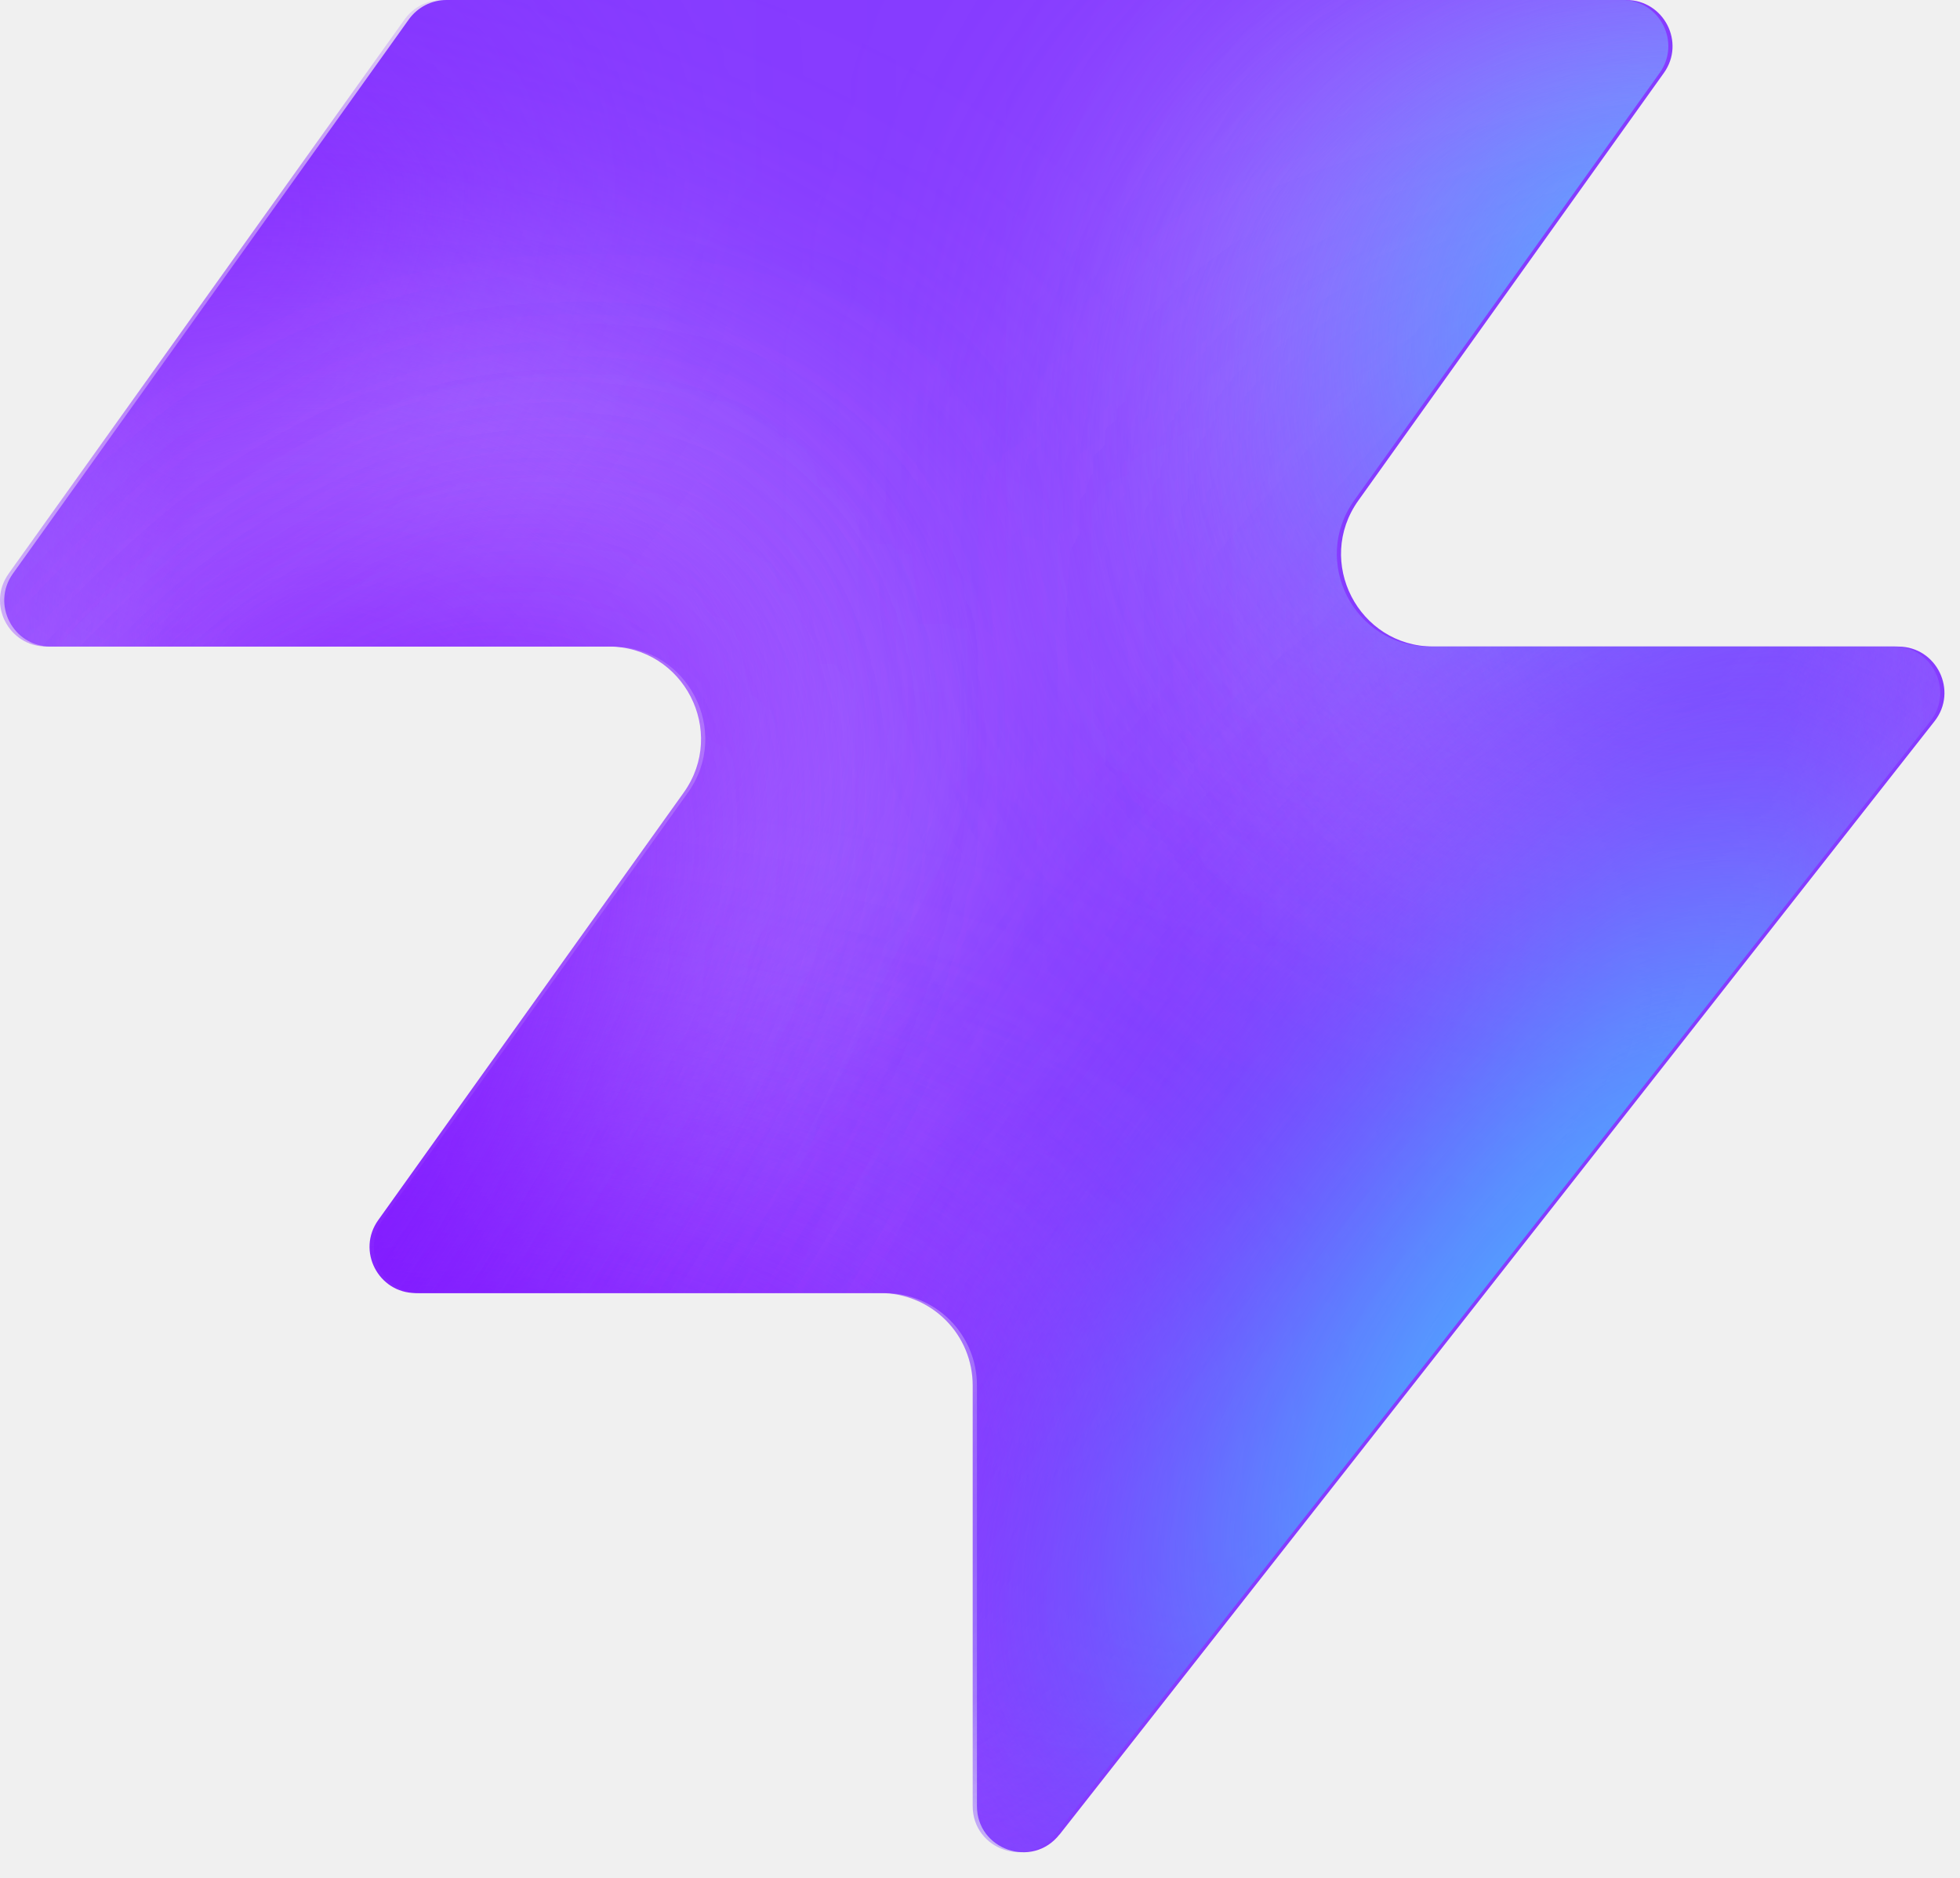
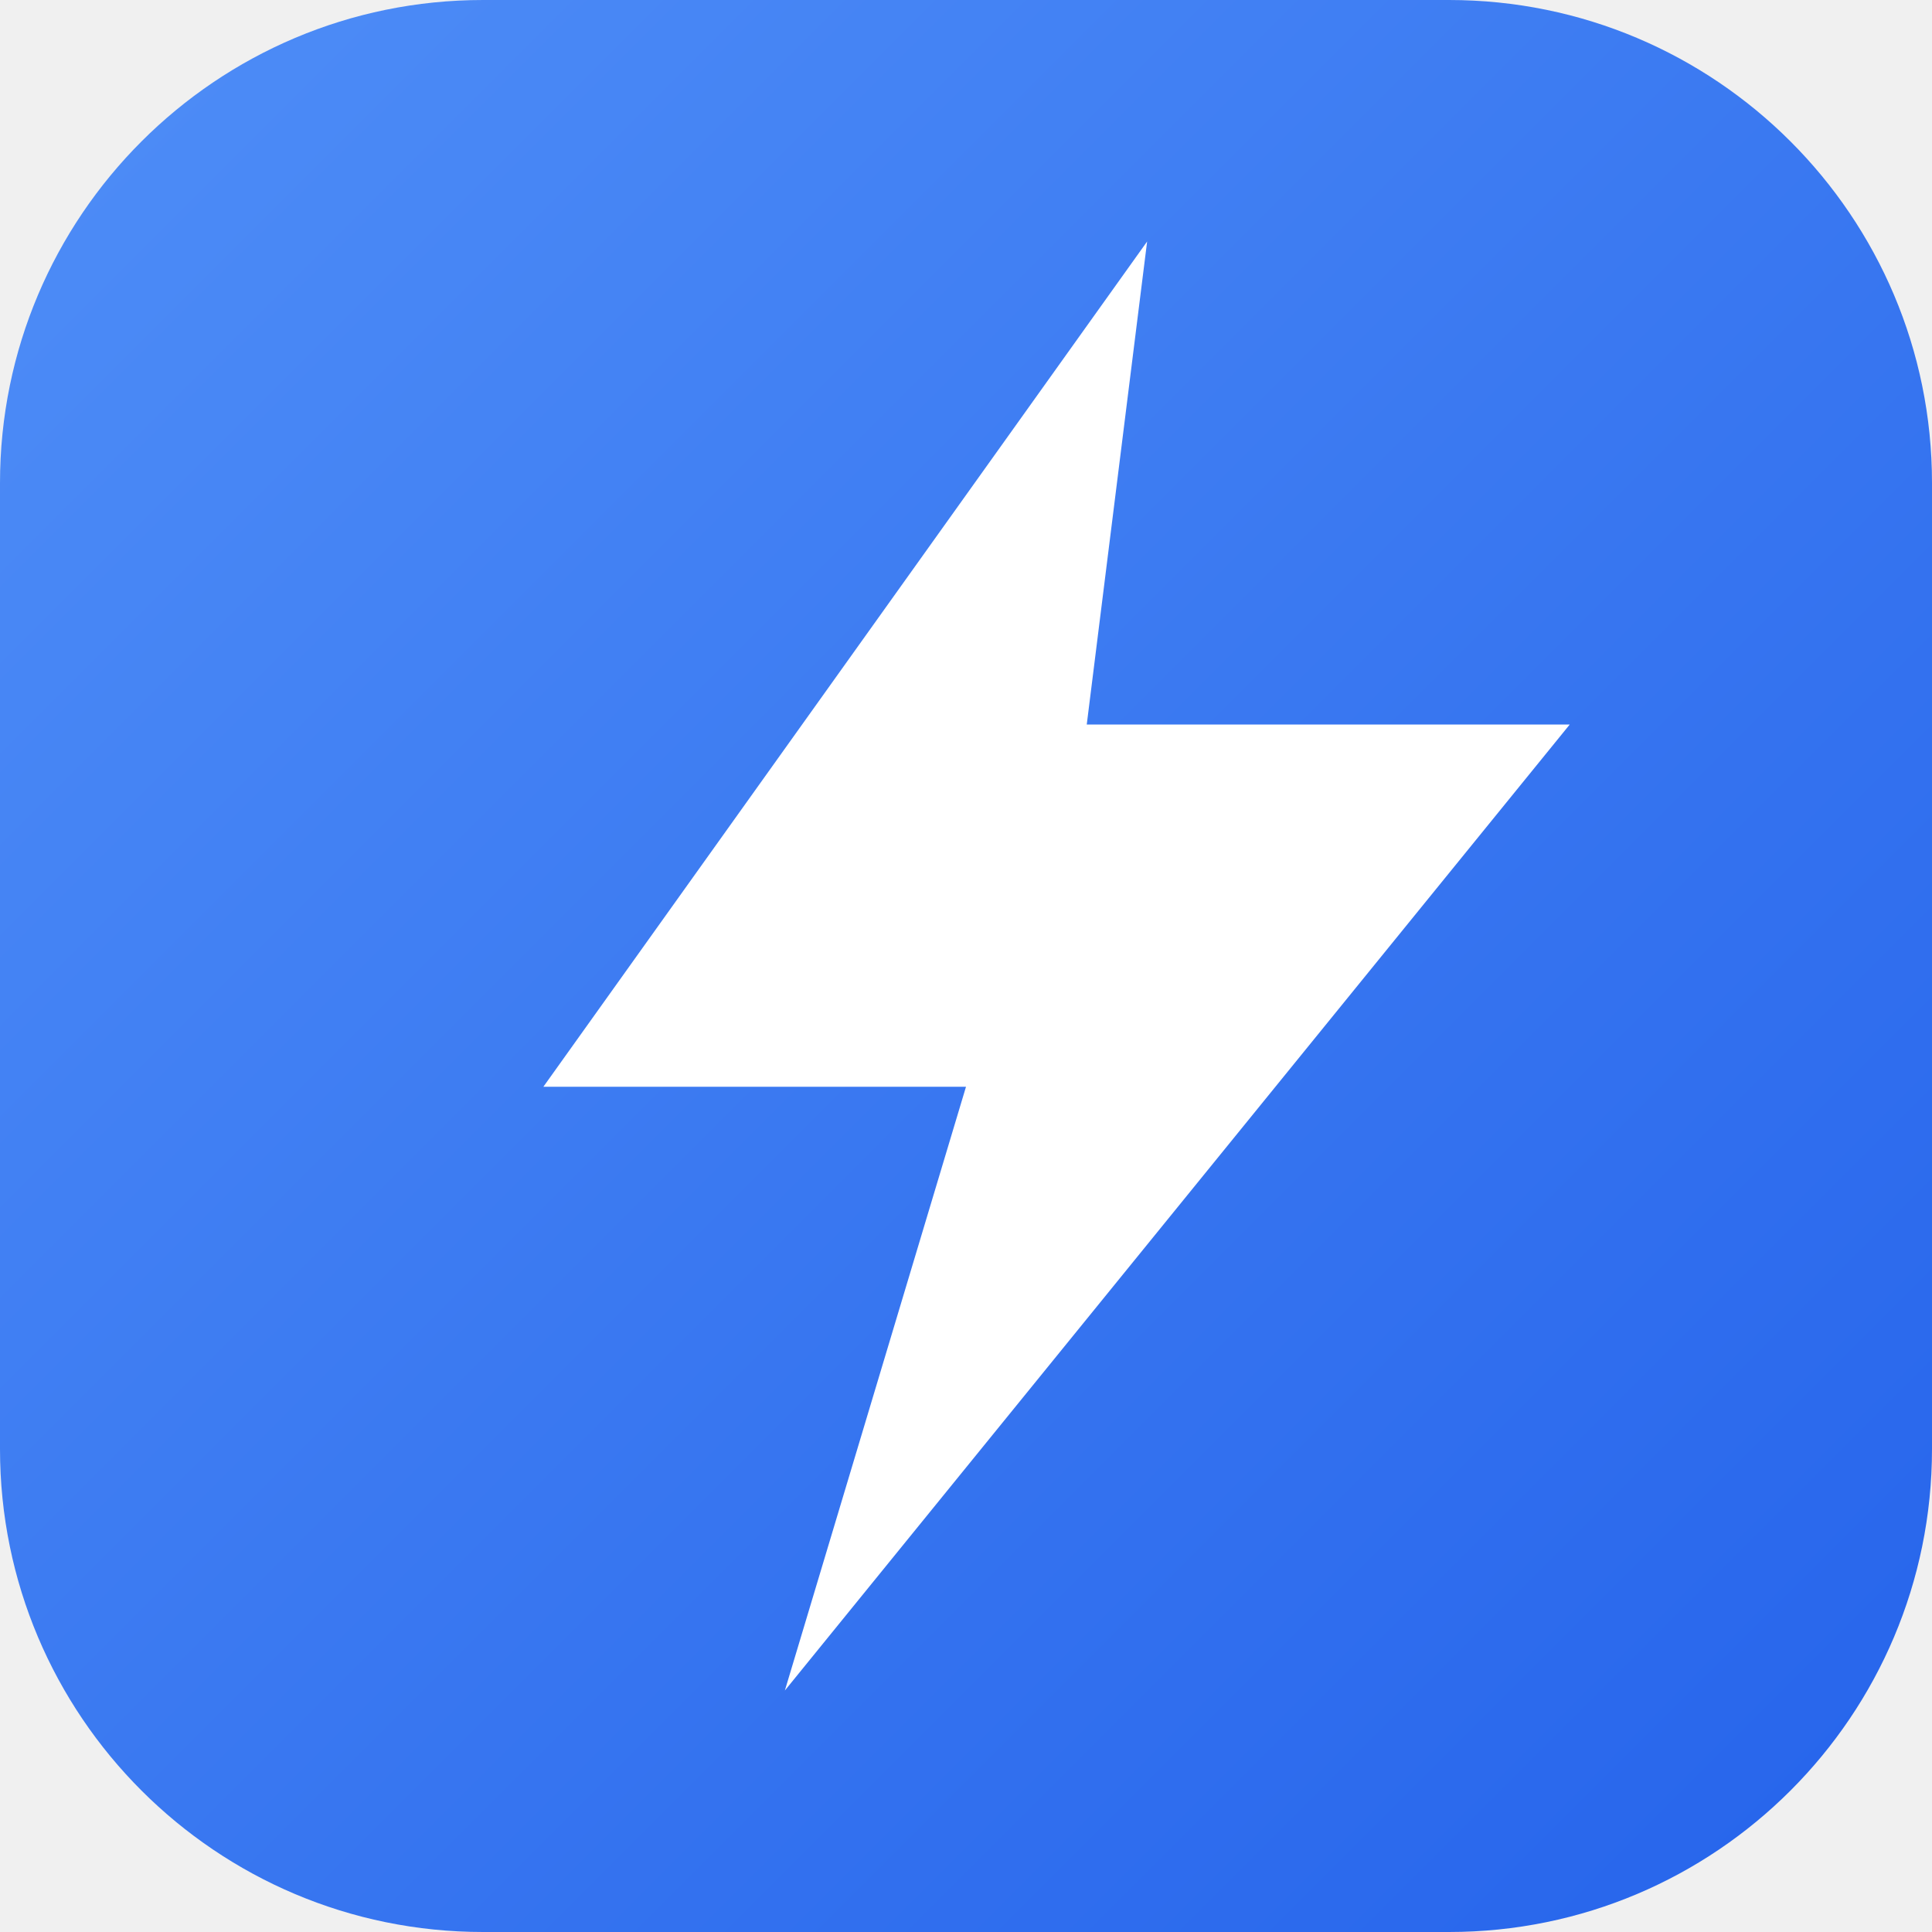
- <svg xmlns="http://www.w3.org/2000/svg" width="48" height="46" fill="none" viewBox="0 0 48 46">
-   <path fill="#863bff" d="M25.946 44.938c-.664.845-2.021.375-2.021-.698V33.937a2.26 2.26 0 0 0-2.262-2.262H10.287c-.92 0-1.456-1.04-.92-1.788l7.48-10.471c1.07-1.497 0-3.578-1.842-3.578H1.237c-.92 0-1.456-1.04-.92-1.788L10.013.474c.214-.297.556-.474.92-.474h28.894c.92 0 1.456 1.04.92 1.788l-7.48 10.471c-1.07 1.498 0 3.579 1.842 3.579h11.377c.943 0 1.473 1.088.89 1.83L25.947 44.94z" style="fill:#863bff;fill:color(display-p3 .525 .23 1);fill-opacity:1" />
-   <mask id="a" width="48" height="46" x="0" y="0" maskUnits="userSpaceOnUse" style="mask-type:alpha">
-     <path fill="#000" d="M25.842 44.938c-.664.844-2.021.375-2.021-.698V33.937a2.26 2.26 0 0 0-2.262-2.262H10.183c-.92 0-1.456-1.04-.92-1.788l7.48-10.471c1.07-1.498 0-3.579-1.842-3.579H1.133c-.92 0-1.456-1.04-.92-1.787L9.91.473c.214-.297.556-.474.92-.474h28.894c.92 0 1.456 1.04.92 1.788l-7.48 10.471c-1.07 1.498 0 3.578 1.842 3.578h11.377c.943 0 1.473 1.088.89 1.832L25.843 44.94z" style="fill:#000;fill-opacity:1" />
-   </mask>
-   <g mask="url(#a)">
-     <g filter="url(#b)">
-       <ellipse cx="5.508" cy="14.704" fill="#ede6ff" rx="5.508" ry="14.704" style="fill:#ede6ff;fill:color(display-p3 .927 .903 1);fill-opacity:1" transform="matrix(.00324 1 1 -.00324 -4.47 31.516)" />
-     </g>
-     <g filter="url(#c)">
-       <ellipse cx="10.399" cy="29.851" fill="#ede6ff" rx="10.399" ry="29.851" style="fill:#ede6ff;fill:color(display-p3 .927 .903 1);fill-opacity:1" transform="matrix(.00324 1 1 -.00324 -39.328 7.883)" />
-     </g>
-     <g filter="url(#d)">
-       <ellipse cx="5.508" cy="30.487" fill="#7e14ff" rx="5.508" ry="30.487" style="fill:#7e14ff;fill:color(display-p3 .492 .077 1);fill-opacity:1" transform="rotate(89.814 -25.913 -14.639)scale(1 -1)" />
-     </g>
-     <g filter="url(#e)">
-       <ellipse cx="5.508" cy="30.599" fill="#7e14ff" rx="5.508" ry="30.599" style="fill:#7e14ff;fill:color(display-p3 .492 .077 1);fill-opacity:1" transform="rotate(89.814 -32.644 -3.334)scale(1 -1)" />
-     </g>
-     <g filter="url(#f)">
-       <ellipse cx="5.508" cy="30.599" fill="#7e14ff" rx="5.508" ry="30.599" style="fill:#7e14ff;fill:color(display-p3 .492 .077 1);fill-opacity:1" transform="matrix(.00324 1 1 -.00324 -34.34 30.47)" />
-     </g>
-     <g filter="url(#g)">
-       <ellipse cx="14.072" cy="22.078" fill="#ede6ff" rx="14.072" ry="22.078" style="fill:#ede6ff;fill:color(display-p3 .927 .903 1);fill-opacity:1" transform="rotate(93.35 24.506 48.493)scale(-1 1)" />
-     </g>
-     <g filter="url(#h)">
-       <ellipse cx="3.47" cy="21.501" fill="#7e14ff" rx="3.47" ry="21.501" style="fill:#7e14ff;fill:color(display-p3 .492 .077 1);fill-opacity:1" transform="rotate(89.009 28.708 47.59)scale(-1 1)" />
-     </g>
-     <g filter="url(#i)">
-       <ellipse cx="3.47" cy="21.501" fill="#7e14ff" rx="3.47" ry="21.501" style="fill:#7e14ff;fill:color(display-p3 .492 .077 1);fill-opacity:1" transform="rotate(89.009 28.708 47.59)scale(-1 1)" />
-     </g>
-     <g filter="url(#j)">
-       <ellipse cx=".387" cy="8.972" fill="#7e14ff" rx="4.407" ry="29.108" style="fill:#7e14ff;fill:color(display-p3 .492 .077 1);fill-opacity:1" transform="rotate(39.51 .387 8.972)" />
-     </g>
-     <g filter="url(#k)">
-       <ellipse cx="47.523" cy="-6.092" fill="#7e14ff" rx="4.407" ry="29.108" style="fill:#7e14ff;fill:color(display-p3 .492 .077 1);fill-opacity:1" transform="rotate(37.892 47.523 -6.092)" />
-     </g>
-     <g filter="url(#l)">
-       <ellipse cx="41.412" cy="6.333" fill="#47bfff" rx="5.971" ry="9.665" style="fill:#47bfff;fill:color(display-p3 .28 .748 1);fill-opacity:1" transform="rotate(37.892 41.412 6.333)" />
-     </g>
-     <g filter="url(#m)">
-       <ellipse cx="-1.879" cy="38.332" fill="#7e14ff" rx="4.407" ry="29.108" style="fill:#7e14ff;fill:color(display-p3 .492 .077 1);fill-opacity:1" transform="rotate(37.892 -1.88 38.332)" />
-     </g>
-     <g filter="url(#n)">
-       <ellipse cx="-1.879" cy="38.332" fill="#7e14ff" rx="4.407" ry="29.108" style="fill:#7e14ff;fill:color(display-p3 .492 .077 1);fill-opacity:1" transform="rotate(37.892 -1.88 38.332)" />
-     </g>
-     <g filter="url(#o)">
-       <ellipse cx="35.651" cy="29.907" fill="#7e14ff" rx="4.407" ry="29.108" style="fill:#7e14ff;fill:color(display-p3 .492 .077 1);fill-opacity:1" transform="rotate(37.892 35.651 29.907)" />
-     </g>
-     <g filter="url(#p)">
-       <ellipse cx="38.418" cy="32.4" fill="#47bfff" rx="5.971" ry="15.297" style="fill:#47bfff;fill:color(display-p3 .28 .748 1);fill-opacity:1" transform="rotate(37.892 38.418 32.4)" />
-     </g>
-   </g>
+ <svg xmlns="http://www.w3.org/2000/svg" viewBox="0 0 32 32" width="32" height="32">
  <defs>
-     <filter id="b" width="60.045" height="41.654" x="-19.77" y="16.149" color-interpolation-filters="sRGB" filterUnits="userSpaceOnUse">
-       <feFlood flood-opacity="0" result="BackgroundImageFix" />
-       <feBlend in="SourceGraphic" in2="BackgroundImageFix" result="shape" />
-       <feGaussianBlur result="effect1_foregroundBlur_2002_17158" stdDeviation="7.659" />
-     </filter>
-     <filter id="c" width="90.34" height="51.437" x="-54.613" y="-7.533" color-interpolation-filters="sRGB" filterUnits="userSpaceOnUse">
-       <feFlood flood-opacity="0" result="BackgroundImageFix" />
-       <feBlend in="SourceGraphic" in2="BackgroundImageFix" result="shape" />
-       <feGaussianBlur result="effect1_foregroundBlur_2002_17158" stdDeviation="7.659" />
-     </filter>
-     <filter id="d" width="79.355" height="29.4" x="-49.64" y="2.03" color-interpolation-filters="sRGB" filterUnits="userSpaceOnUse">
-       <feFlood flood-opacity="0" result="BackgroundImageFix" />
-       <feBlend in="SourceGraphic" in2="BackgroundImageFix" result="shape" />
-       <feGaussianBlur result="effect1_foregroundBlur_2002_17158" stdDeviation="4.596" />
-     </filter>
-     <filter id="e" width="79.579" height="29.4" x="-45.045" y="20.029" color-interpolation-filters="sRGB" filterUnits="userSpaceOnUse">
-       <feFlood flood-opacity="0" result="BackgroundImageFix" />
-       <feBlend in="SourceGraphic" in2="BackgroundImageFix" result="shape" />
-       <feGaussianBlur result="effect1_foregroundBlur_2002_17158" stdDeviation="4.596" />
-     </filter>
-     <filter id="f" width="79.579" height="29.4" x="-43.513" y="21.178" color-interpolation-filters="sRGB" filterUnits="userSpaceOnUse">
-       <feFlood flood-opacity="0" result="BackgroundImageFix" />
-       <feBlend in="SourceGraphic" in2="BackgroundImageFix" result="shape" />
-       <feGaussianBlur result="effect1_foregroundBlur_2002_17158" stdDeviation="4.596" />
-     </filter>
-     <filter id="g" width="74.749" height="58.852" x="15.756" y="-17.901" color-interpolation-filters="sRGB" filterUnits="userSpaceOnUse">
-       <feFlood flood-opacity="0" result="BackgroundImageFix" />
-       <feBlend in="SourceGraphic" in2="BackgroundImageFix" result="shape" />
-       <feGaussianBlur result="effect1_foregroundBlur_2002_17158" stdDeviation="7.659" />
-     </filter>
-     <filter id="h" width="61.377" height="25.362" x="23.548" y="2.284" color-interpolation-filters="sRGB" filterUnits="userSpaceOnUse">
-       <feFlood flood-opacity="0" result="BackgroundImageFix" />
-       <feBlend in="SourceGraphic" in2="BackgroundImageFix" result="shape" />
-       <feGaussianBlur result="effect1_foregroundBlur_2002_17158" stdDeviation="4.596" />
-     </filter>
-     <filter id="i" width="61.377" height="25.362" x="23.548" y="2.284" color-interpolation-filters="sRGB" filterUnits="userSpaceOnUse">
-       <feFlood flood-opacity="0" result="BackgroundImageFix" />
-       <feBlend in="SourceGraphic" in2="BackgroundImageFix" result="shape" />
-       <feGaussianBlur result="effect1_foregroundBlur_2002_17158" stdDeviation="4.596" />
-     </filter>
-     <filter id="j" width="56.045" height="63.649" x="-27.636" y="-22.853" color-interpolation-filters="sRGB" filterUnits="userSpaceOnUse">
-       <feFlood flood-opacity="0" result="BackgroundImageFix" />
-       <feBlend in="SourceGraphic" in2="BackgroundImageFix" result="shape" />
-       <feGaussianBlur result="effect1_foregroundBlur_2002_17158" stdDeviation="4.596" />
-     </filter>
-     <filter id="k" width="54.814" height="64.646" x="20.116" y="-38.415" color-interpolation-filters="sRGB" filterUnits="userSpaceOnUse">
-       <feFlood flood-opacity="0" result="BackgroundImageFix" />
-       <feBlend in="SourceGraphic" in2="BackgroundImageFix" result="shape" />
-       <feGaussianBlur result="effect1_foregroundBlur_2002_17158" stdDeviation="4.596" />
-     </filter>
-     <filter id="l" width="33.541" height="35.313" x="24.641" y="-11.323" color-interpolation-filters="sRGB" filterUnits="userSpaceOnUse">
-       <feFlood flood-opacity="0" result="BackgroundImageFix" />
-       <feBlend in="SourceGraphic" in2="BackgroundImageFix" result="shape" />
-       <feGaussianBlur result="effect1_foregroundBlur_2002_17158" stdDeviation="4.596" />
-     </filter>
-     <filter id="m" width="54.814" height="64.646" x="-29.286" y="6.009" color-interpolation-filters="sRGB" filterUnits="userSpaceOnUse">
-       <feFlood flood-opacity="0" result="BackgroundImageFix" />
-       <feBlend in="SourceGraphic" in2="BackgroundImageFix" result="shape" />
-       <feGaussianBlur result="effect1_foregroundBlur_2002_17158" stdDeviation="4.596" />
-     </filter>
-     <filter id="n" width="54.814" height="64.646" x="-29.286" y="6.009" color-interpolation-filters="sRGB" filterUnits="userSpaceOnUse">
-       <feFlood flood-opacity="0" result="BackgroundImageFix" />
-       <feBlend in="SourceGraphic" in2="BackgroundImageFix" result="shape" />
-       <feGaussianBlur result="effect1_foregroundBlur_2002_17158" stdDeviation="4.596" />
-     </filter>
-     <filter id="o" width="54.814" height="64.646" x="8.244" y="-2.416" color-interpolation-filters="sRGB" filterUnits="userSpaceOnUse">
-       <feFlood flood-opacity="0" result="BackgroundImageFix" />
-       <feBlend in="SourceGraphic" in2="BackgroundImageFix" result="shape" />
-       <feGaussianBlur result="effect1_foregroundBlur_2002_17158" stdDeviation="4.596" />
-     </filter>
-     <filter id="p" width="39.409" height="43.623" x="18.713" y="10.588" color-interpolation-filters="sRGB" filterUnits="userSpaceOnUse">
-       <feFlood flood-opacity="0" result="BackgroundImageFix" />
-       <feBlend in="SourceGraphic" in2="BackgroundImageFix" result="shape" />
-       <feGaussianBlur result="effect1_foregroundBlur_2002_17158" stdDeviation="4.596" />
-     </filter>
+     <linearGradient id="g" x1="0%" y1="0%" x2="100%" y2="100%">
+       <stop offset="0%" style="stop-color:#4f8ef7" />
+       <stop offset="100%" style="stop-color:#2563eb" />
+     </linearGradient>
  </defs>
+   <rect width="32" height="32" rx="8" fill="url(#g)" />
+   <path d="M19 4L9 18h7l-3 10 13-16h-8z" fill="white" />
</svg>
